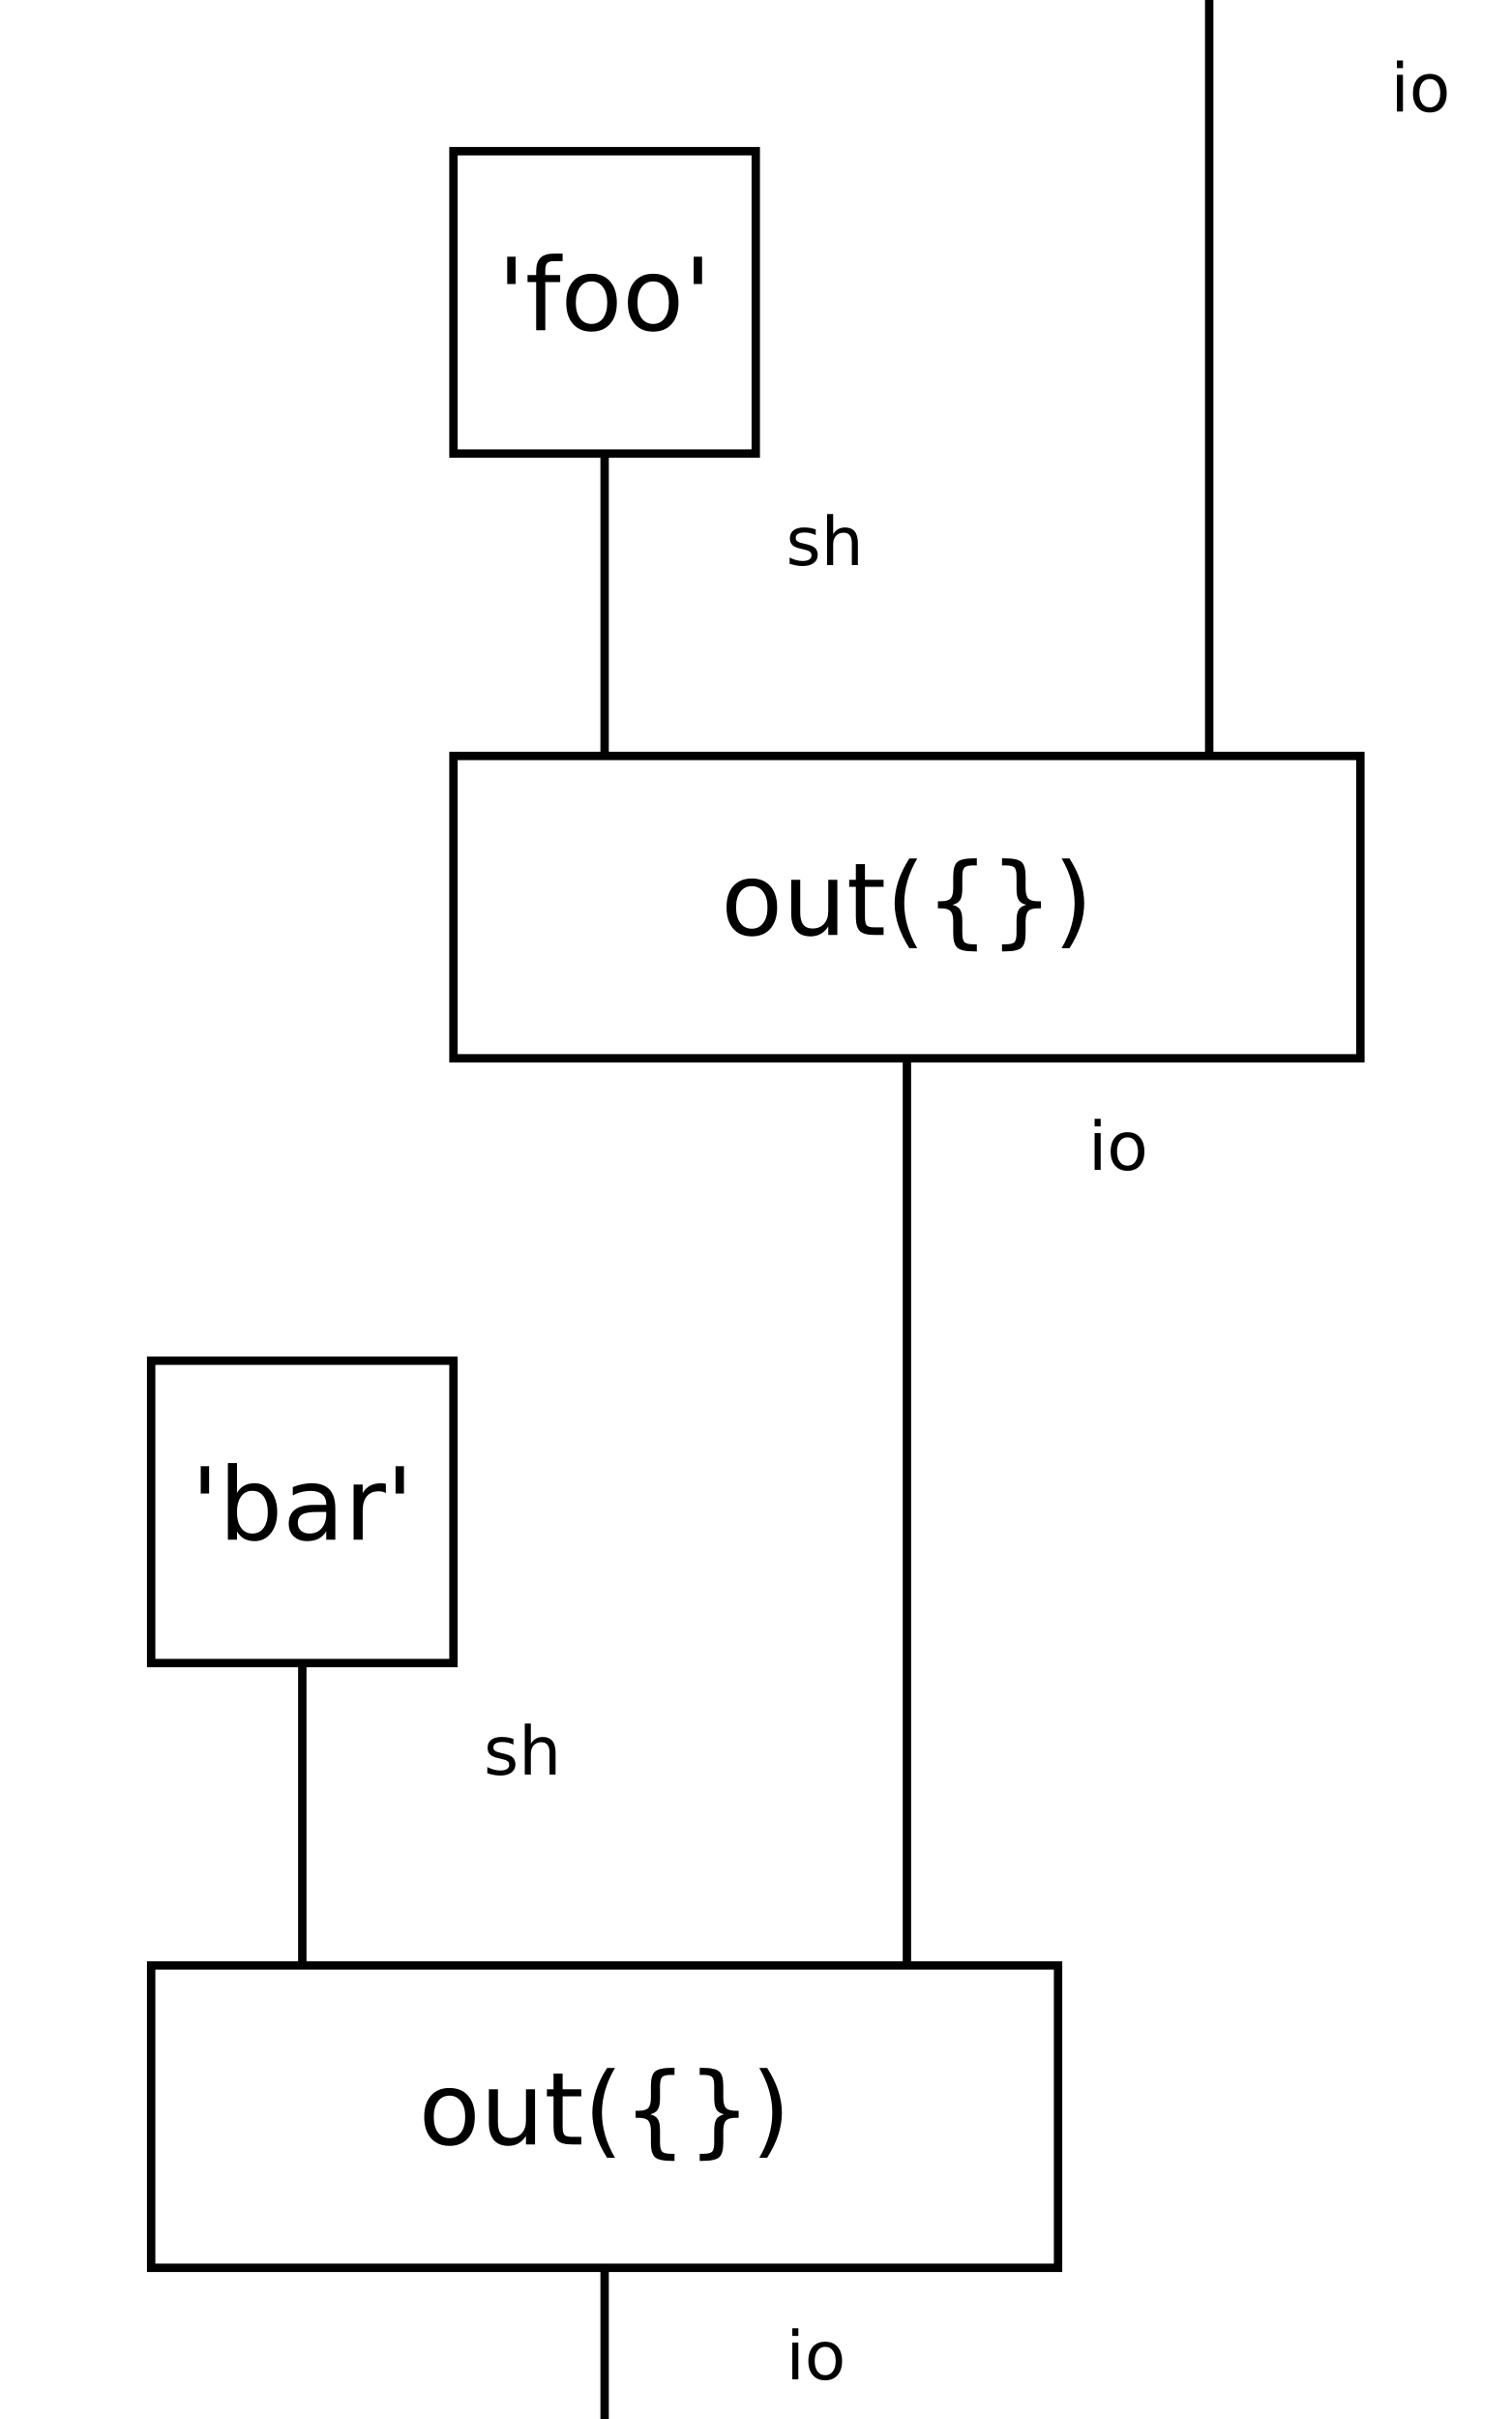
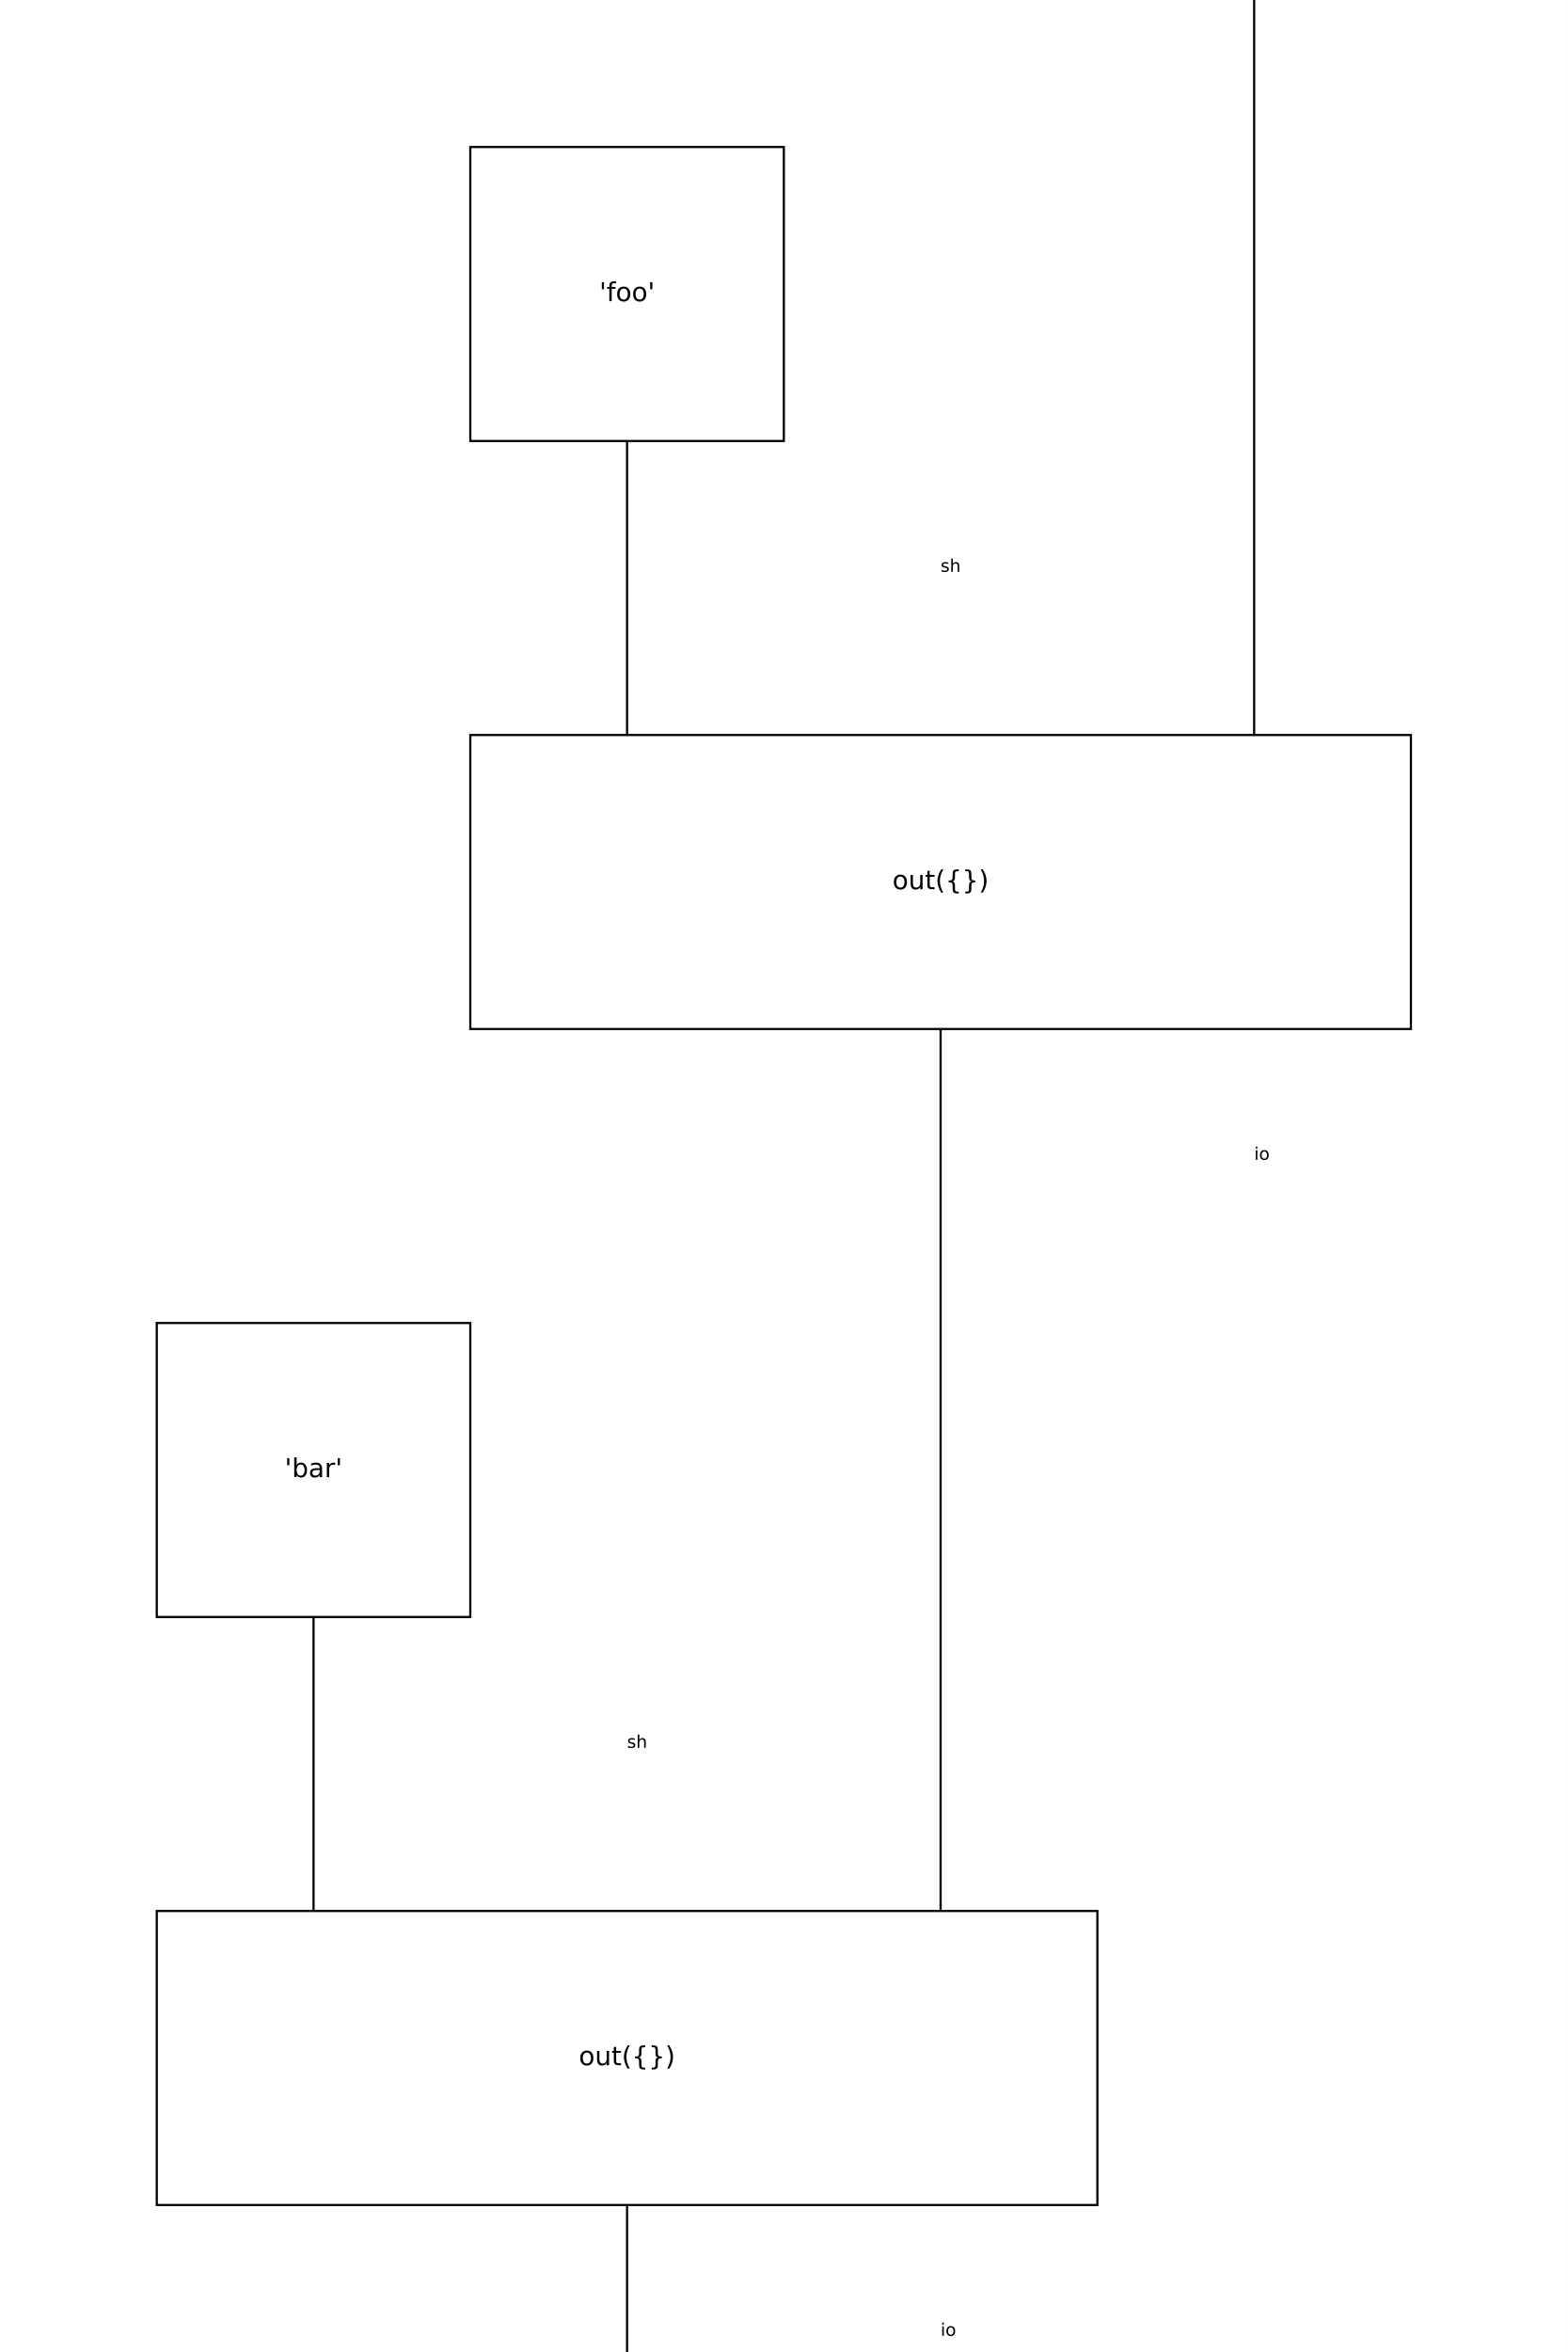
- <svg xmlns="http://www.w3.org/2000/svg" xmlns:xlink="http://www.w3.org/1999/xlink" width="180pt" height="288pt" viewBox="0 0 180 288" version="1.1">
+ <svg xmlns="http://www.w3.org/2000/svg" xmlns:xlink="http://www.w3.org/1999/xlink" width="720pt" height="1080pt" viewBox="0 0 720 1080" version="1.1">
  <defs>
    <style type="text/css">*{stroke-linejoin: round; stroke-linecap: butt}</style>
  </defs>
  <g id="figure_1">
    <g id="patch_1">
-       <path d="M 0 288  L 180 288  L 180 0  L 0 0  z " style="fill: #ffffff" />
+       <path d="M 0 1080  L 720 1080  L 720 0  L 0 0  z " style="fill: #ffffff" />
    </g>
    <g id="axes_1">
      <g id="patch_2">
-         <path d="M 0 288  L 180 288  L 180 0  L 0 0  z " clip-path="url(#SVG_ID)" style="fill: #ffffff; stroke: #ffffff; stroke-linejoin: miter" />
+         <path d="M 0 1080  L 720 1080  L 720 0  L 0 0  z " clip-path="url(#SVG_ID)" style="fill: #ffffff; stroke: #ffffff; stroke-linejoin: miter" />
      </g>
      <g id="patch_3">
-         <path d="M 72 54  Q 72 90 72 90  " clip-path="url(#SVG_ID)" style="fill: none; stroke: #000000; stroke-linejoin: miter" />
+         <path d="M 288 202.5  Q 288 337.5 288 337.5  " clip-path="url(#SVG_ID)" style="fill: none; stroke: #000000; stroke-linejoin: miter" />
      </g>
      <g id="patch_4">
-         <path d="M 144 0  Q 144 90 144 90  " clip-path="url(#SVG_ID)" style="fill: none; stroke: #000000; stroke-linejoin: miter" />
+         <path d="M 576 0  Q 576 337.5 576 337.5  " clip-path="url(#SVG_ID)" style="fill: none; stroke: #000000; stroke-linejoin: miter" />
      </g>
      <g id="patch_5">
-         <path d="M 108 126  Q 108 234 108 234  " clip-path="url(#SVG_ID)" style="fill: none; stroke: #000000; stroke-linejoin: miter" />
+         <path d="M 432 472.5  Q 432 877.5 432 877.5  " clip-path="url(#SVG_ID)" style="fill: none; stroke: #000000; stroke-linejoin: miter" />
      </g>
      <g id="patch_6">
-         <path d="M 36 198  Q 36 234 36 234  " clip-path="url(#SVG_ID)" style="fill: none; stroke: #000000; stroke-linejoin: miter" />
+         <path d="M 144 742.5  Q 144 877.5 144 877.5  " clip-path="url(#SVG_ID)" style="fill: none; stroke: #000000; stroke-linejoin: miter" />
      </g>
      <g id="patch_7">
-         <path d="M 72 270  Q 72 288 72 288  " clip-path="url(#SVG_ID)" style="fill: none; stroke: #000000; stroke-linejoin: miter" />
+         <path d="M 288 1012.5  Q 288 1080 288 1080  " clip-path="url(#SVG_ID)" style="fill: none; stroke: #000000; stroke-linejoin: miter" />
      </g>
      <g id="patch_8">
-         <path d="M 54 54  L 54 18  L 90 18  L 90 54  z " clip-path="url(#SVG_ID)" style="fill: #ffffff; stroke: #000000; stroke-linejoin: miter" />
+         <path d="M 216 202.5  L 216 67.5  L 360 67.5  L 360 202.5  z " clip-path="url(#SVG_ID)" style="fill: #ffffff; stroke: #000000; stroke-linejoin: miter" />
      </g>
      <g id="patch_9">
-         <path d="M 54 126  L 54 90  L 162 90  L 162 126  z " clip-path="url(#SVG_ID)" style="fill: #ffffff; stroke: #000000; stroke-linejoin: miter" />
+         <path d="M 216 472.5  L 216 337.5  L 648 337.5  L 648 472.5  z " clip-path="url(#SVG_ID)" style="fill: #ffffff; stroke: #000000; stroke-linejoin: miter" />
      </g>
      <g id="patch_10">
-         <path d="M 18 198  L 18 162  L 54 162  L 54 198  z " clip-path="url(#SVG_ID)" style="fill: #ffffff; stroke: #000000; stroke-linejoin: miter" />
+         <path d="M 72 742.5  L 72 607.5  L 216 607.5  L 216 742.5  z " clip-path="url(#SVG_ID)" style="fill: #ffffff; stroke: #000000; stroke-linejoin: miter" />
      </g>
      <g id="patch_11">
-         <path d="M 18 270  L 18 234  L 126 234  L 126 270  z " clip-path="url(#SVG_ID)" style="fill: #ffffff; stroke: #000000; stroke-linejoin: miter" />
+         <path d="M 72 1012.5  L 72 877.5  L 504 877.5  L 504 1012.5  z " clip-path="url(#SVG_ID)" style="fill: #ffffff; stroke: #000000; stroke-linejoin: miter" />
      </g>
      <g id="text_1">
-         <g transform="translate(93.6 67.27875) scale(0.08 -0.08)">
+         <g transform="translate(432 262.5788) scale(0.08 -0.08)">
          <defs>
            <path id="DejaVuSans-73" d="M 2834 3397  L 2834 2853  Q 2591 2978 2328 3040  Q 2066 3103 1784 3103  Q 1356 3103 1142 2972  Q 928 2841 928 2578  Q 928 2378 1081 2264  Q 1234 2150 1697 2047  L 1894 2003  Q 2506 1872 2764 1633  Q 3022 1394 3022 966  Q 3022 478 2636 193  Q 2250 -91 1575 -91  Q 1294 -91 989 -36  Q 684 19 347 128  L 347 722  Q 666 556 975 473  Q 1284 391 1588 391  Q 1994 391 2212 530  Q 2431 669 2431 922  Q 2431 1156 2273 1281  Q 2116 1406 1581 1522  L 1381 1569  Q 847 1681 609 1914  Q 372 2147 372 2553  Q 372 3047 722 3315  Q 1072 3584 1716 3584  Q 2034 3584 2315 3537  Q 2597 3491 2834 3397  z " transform="scale(0.015625)" />
            <path id="DejaVuSans-68" d="M 3513 2113  L 3513 0  L 2938 0  L 2938 2094  Q 2938 2591 2744 2837  Q 2550 3084 2163 3084  Q 1697 3084 1428 2787  Q 1159 2491 1159 1978  L 1159 0  L 581 0  L 581 4863  L 1159 4863  L 1159 2956  Q 1366 3272 1645 3428  Q 1925 3584 2291 3584  Q 2894 3584 3203 3211  Q 3513 2838 3513 2113  z " transform="scale(0.015625)" />
          </defs>
          <use xlink:href="#DejaVuSans-73" />
          <use xlink:href="#DejaVuSans-68" transform="translate(52.09961 0)" />
        </g>
      </g>
      <g id="text_2">
-         <g transform="translate(165.6 13.27875) scale(0.08 -0.08)">
+         <g transform="translate(720 60.07875) scale(0.08 -0.08)">
          <defs>
            <path id="DejaVuSans-69" d="M 603 3500  L 1178 3500  L 1178 0  L 603 0  L 603 3500  z M 603 4863  L 1178 4863  L 1178 4134  L 603 4134  L 603 4863  z " transform="scale(0.015625)" />
            <path id="DejaVuSans-6f" d="M 1959 3097  Q 1497 3097 1228 2736  Q 959 2375 959 1747  Q 959 1119 1226 758  Q 1494 397 1959 397  Q 2419 397 2687 759  Q 2956 1122 2956 1747  Q 2956 2369 2687 2733  Q 2419 3097 1959 3097  z M 1959 3584  Q 2709 3584 3137 3096  Q 3566 2609 3566 1747  Q 3566 888 3137 398  Q 2709 -91 1959 -91  Q 1206 -91 779 398  Q 353 888 353 1747  Q 353 2609 779 3096  Q 1206 3584 1959 3584  z " transform="scale(0.015625)" />
          </defs>
          <use xlink:href="#DejaVuSans-69" />
          <use xlink:href="#DejaVuSans-6f" transform="translate(27.7832 0)" />
        </g>
      </g>
      <g id="text_3">
-         <g transform="translate(129.6 139.2788) scale(0.08 -0.08)">
+         <g transform="translate(576 532.5788) scale(0.08 -0.08)">
          <use xlink:href="#DejaVuSans-69" />
          <use xlink:href="#DejaVuSans-6f" transform="translate(27.7832 0)" />
        </g>
      </g>
      <g id="text_4">
-         <g transform="translate(57.6 211.2788) scale(0.08 -0.08)">
+         <g transform="translate(288 802.5788) scale(0.08 -0.08)">
          <use xlink:href="#DejaVuSans-73" />
          <use xlink:href="#DejaVuSans-68" transform="translate(52.09961 0)" />
        </g>
      </g>
      <g id="text_5">
-         <g transform="translate(93.6 283.2788) scale(0.08 -0.08)">
+         <g transform="translate(432 1072.579) scale(0.08 -0.08)">
          <use xlink:href="#DejaVuSans-69" />
          <use xlink:href="#DejaVuSans-6f" transform="translate(27.7832 0)" />
        </g>
      </g>
      <g id="text_6">
-         <g transform="translate(59.24719 39.31125) scale(0.12 -0.12)">
+         <g transform="translate(275.2472 138.3113) scale(0.12 -0.12)">
          <defs>
            <path id="DejaVuSans-27" d="M 1147 4666  L 1147 2931  L 616 2931  L 616 4666  L 1147 4666  z " transform="scale(0.015625)" />
            <path id="DejaVuSans-66" d="M 2375 4863  L 2375 4384  L 1825 4384  Q 1516 4384 1395 4259  Q 1275 4134 1275 3809  L 1275 3500  L 2222 3500  L 2222 3053  L 1275 3053  L 1275 0  L 697 0  L 697 3053  L 147 3053  L 147 3500  L 697 3500  L 697 3744  Q 697 4328 969 4595  Q 1241 4863 1831 4863  L 2375 4863  z " transform="scale(0.015625)" />
          </defs>
          <use xlink:href="#DejaVuSans-27" />
          <use xlink:href="#DejaVuSans-66" transform="translate(27.49023 0)" />
          <use xlink:href="#DejaVuSans-6f" transform="translate(62.69531 0)" />
          <use xlink:href="#DejaVuSans-6f" transform="translate(123.877 0)" />
          <use xlink:href="#DejaVuSans-27" transform="translate(185.0586 0)" />
        </g>
      </g>
      <g id="text_7">
-         <g transform="translate(85.85719 111.3113) scale(0.12 -0.12)">
+         <g transform="translate(409.8572 408.3112) scale(0.12 -0.12)">
          <defs>
            <path id="DejaVuSans-75" d="M 544 1381  L 544 3500  L 1119 3500  L 1119 1403  Q 1119 906 1312 657  Q 1506 409 1894 409  Q 2359 409 2629 706  Q 2900 1003 2900 1516  L 2900 3500  L 3475 3500  L 3475 0  L 2900 0  L 2900 538  Q 2691 219 2414 64  Q 2138 -91 1772 -91  Q 1169 -91 856 284  Q 544 659 544 1381  z M 1991 3584  L 1991 3584  z " transform="scale(0.015625)" />
            <path id="DejaVuSans-74" d="M 1172 4494  L 1172 3500  L 2356 3500  L 2356 3053  L 1172 3053  L 1172 1153  Q 1172 725 1289 603  Q 1406 481 1766 481  L 2356 481  L 2356 0  L 1766 0  Q 1100 0 847 248  Q 594 497 594 1153  L 594 3053  L 172 3053  L 172 3500  L 594 3500  L 594 4494  L 1172 4494  z " transform="scale(0.015625)" />
            <path id="DejaVuSans-28" d="M 1984 4856  Q 1566 4138 1362 3434  Q 1159 2731 1159 2009  Q 1159 1288 1364 580  Q 1569 -128 1984 -844  L 1484 -844  Q 1016 -109 783 600  Q 550 1309 550 2009  Q 550 2706 781 3412  Q 1013 4119 1484 4856  L 1984 4856  z " transform="scale(0.015625)" />
            <path id="DejaVuSans-7b" d="M 3272 -594  L 3272 -1044  L 3078 -1044  Q 2300 -1044 2036 -812  Q 1772 -581 1772 109  L 1772 856  Q 1772 1328 1603 1509  Q 1434 1691 991 1691  L 800 1691  L 800 2138  L 991 2138  Q 1438 2138 1605 2317  Q 1772 2497 1772 2963  L 1772 3713  Q 1772 4403 2036 4633  Q 2300 4863 3078 4863  L 3272 4863  L 3272 4416  L 3059 4416  Q 2619 4416 2484 4278  Q 2350 4141 2350 3700  L 2350 2925  Q 2350 2434 2208 2212  Q 2066 1991 1722 1913  Q 2069 1828 2209 1606  Q 2350 1384 2350 897  L 2350 122  Q 2350 -319 2484 -456  Q 2619 -594 3059 -594  L 3272 -594  z " transform="scale(0.015625)" />
            <path id="DejaVuSans-7d" d="M 800 -594  L 1019 -594  Q 1456 -594 1589 -459  Q 1722 -325 1722 122  L 1722 897  Q 1722 1384 1862 1606  Q 2003 1828 2350 1913  Q 2003 1991 1862 2212  Q 1722 2434 1722 2925  L 1722 3700  Q 1722 4144 1589 4280  Q 1456 4416 1019 4416  L 800 4416  L 800 4863  L 997 4863  Q 1775 4863 2036 4633  Q 2297 4403 2297 3713  L 2297 2963  Q 2297 2497 2465 2317  Q 2634 2138 3078 2138  L 3272 2138  L 3272 1691  L 3078 1691  Q 2634 1691 2465 1509  Q 2297 1328 2297 856  L 2297 109  Q 2297 -581 2036 -812  Q 1775 -1044 997 -1044  L 800 -1044  L 800 -594  z " transform="scale(0.015625)" />
            <path id="DejaVuSans-29" d="M 513 4856  L 1013 4856  Q 1481 4119 1714 3412  Q 1947 2706 1947 2009  Q 1947 1309 1714 600  Q 1481 -109 1013 -844  L 513 -844  Q 928 -128 1133 580  Q 1338 1288 1338 2009  Q 1338 2731 1133 3434  Q 928 4138 513 4856  z " transform="scale(0.015625)" />
          </defs>
          <use xlink:href="#DejaVuSans-6f" />
          <use xlink:href="#DejaVuSans-75" transform="translate(61.18164 0)" />
          <use xlink:href="#DejaVuSans-74" transform="translate(124.5605 0)" />
          <use xlink:href="#DejaVuSans-28" transform="translate(163.7695 0)" />
          <use xlink:href="#DejaVuSans-7b" transform="translate(202.7832 0)" />
          <use xlink:href="#DejaVuSans-7d" transform="translate(266.4062 0)" />
          <use xlink:href="#DejaVuSans-29" transform="translate(330.0293 0)" />
        </g>
      </g>
      <g id="text_8">
-         <g transform="translate(22.74938 183.3113) scale(0.12 -0.12)">
+         <g transform="translate(130.7494 678.3112) scale(0.12 -0.12)">
          <defs>
            <path id="DejaVuSans-62" d="M 3116 1747  Q 3116 2381 2855 2742  Q 2594 3103 2138 3103  Q 1681 3103 1420 2742  Q 1159 2381 1159 1747  Q 1159 1113 1420 752  Q 1681 391 2138 391  Q 2594 391 2855 752  Q 3116 1113 3116 1747  z M 1159 2969  Q 1341 3281 1617 3432  Q 1894 3584 2278 3584  Q 2916 3584 3314 3078  Q 3713 2572 3713 1747  Q 3713 922 3314 415  Q 2916 -91 2278 -91  Q 1894 -91 1617 61  Q 1341 213 1159 525  L 1159 0  L 581 0  L 581 4863  L 1159 4863  L 1159 2969  z " transform="scale(0.015625)" />
            <path id="DejaVuSans-61" d="M 2194 1759  Q 1497 1759 1228 1600  Q 959 1441 959 1056  Q 959 750 1161 570  Q 1363 391 1709 391  Q 2188 391 2477 730  Q 2766 1069 2766 1631  L 2766 1759  L 2194 1759  z M 3341 1997  L 3341 0  L 2766 0  L 2766 531  Q 2569 213 2275 61  Q 1981 -91 1556 -91  Q 1019 -91 701 211  Q 384 513 384 1019  Q 384 1609 779 1909  Q 1175 2209 1959 2209  L 2766 2209  L 2766 2266  Q 2766 2663 2505 2880  Q 2244 3097 1772 3097  Q 1472 3097 1187 3025  Q 903 2953 641 2809  L 641 3341  Q 956 3463 1253 3523  Q 1550 3584 1831 3584  Q 2591 3584 2966 3190  Q 3341 2797 3341 1997  z " transform="scale(0.015625)" />
            <path id="DejaVuSans-72" d="M 2631 2963  Q 2534 3019 2420 3045  Q 2306 3072 2169 3072  Q 1681 3072 1420 2755  Q 1159 2438 1159 1844  L 1159 0  L 581 0  L 581 3500  L 1159 3500  L 1159 2956  Q 1341 3275 1631 3429  Q 1922 3584 2338 3584  Q 2397 3584 2469 3576  Q 2541 3569 2628 3553  L 2631 2963  z " transform="scale(0.015625)" />
          </defs>
          <use xlink:href="#DejaVuSans-27" />
          <use xlink:href="#DejaVuSans-62" transform="translate(27.49023 0)" />
          <use xlink:href="#DejaVuSans-61" transform="translate(90.9668 0)" />
          <use xlink:href="#DejaVuSans-72" transform="translate(152.2461 0)" />
          <use xlink:href="#DejaVuSans-27" transform="translate(193.3594 0)" />
        </g>
      </g>
      <g id="text_9">
-         <g transform="translate(49.85719 255.3113) scale(0.12 -0.12)">
+         <g transform="translate(265.8572 948.3112) scale(0.12 -0.12)">
          <use xlink:href="#DejaVuSans-6f" />
          <use xlink:href="#DejaVuSans-75" transform="translate(61.18164 0)" />
          <use xlink:href="#DejaVuSans-74" transform="translate(124.5605 0)" />
          <use xlink:href="#DejaVuSans-28" transform="translate(163.7695 0)" />
          <use xlink:href="#DejaVuSans-7b" transform="translate(202.7832 0)" />
          <use xlink:href="#DejaVuSans-7d" transform="translate(266.4062 0)" />
          <use xlink:href="#DejaVuSans-29" transform="translate(330.0293 0)" />
        </g>
      </g>
    </g>
  </g>
  <defs>
    <clipPath id="SVG_ID">
-       <rect x="0" y="0" width="180" height="288" />
+       <rect x="0" y="0" width="720" height="1080" />
    </clipPath>
  </defs>
</svg>
